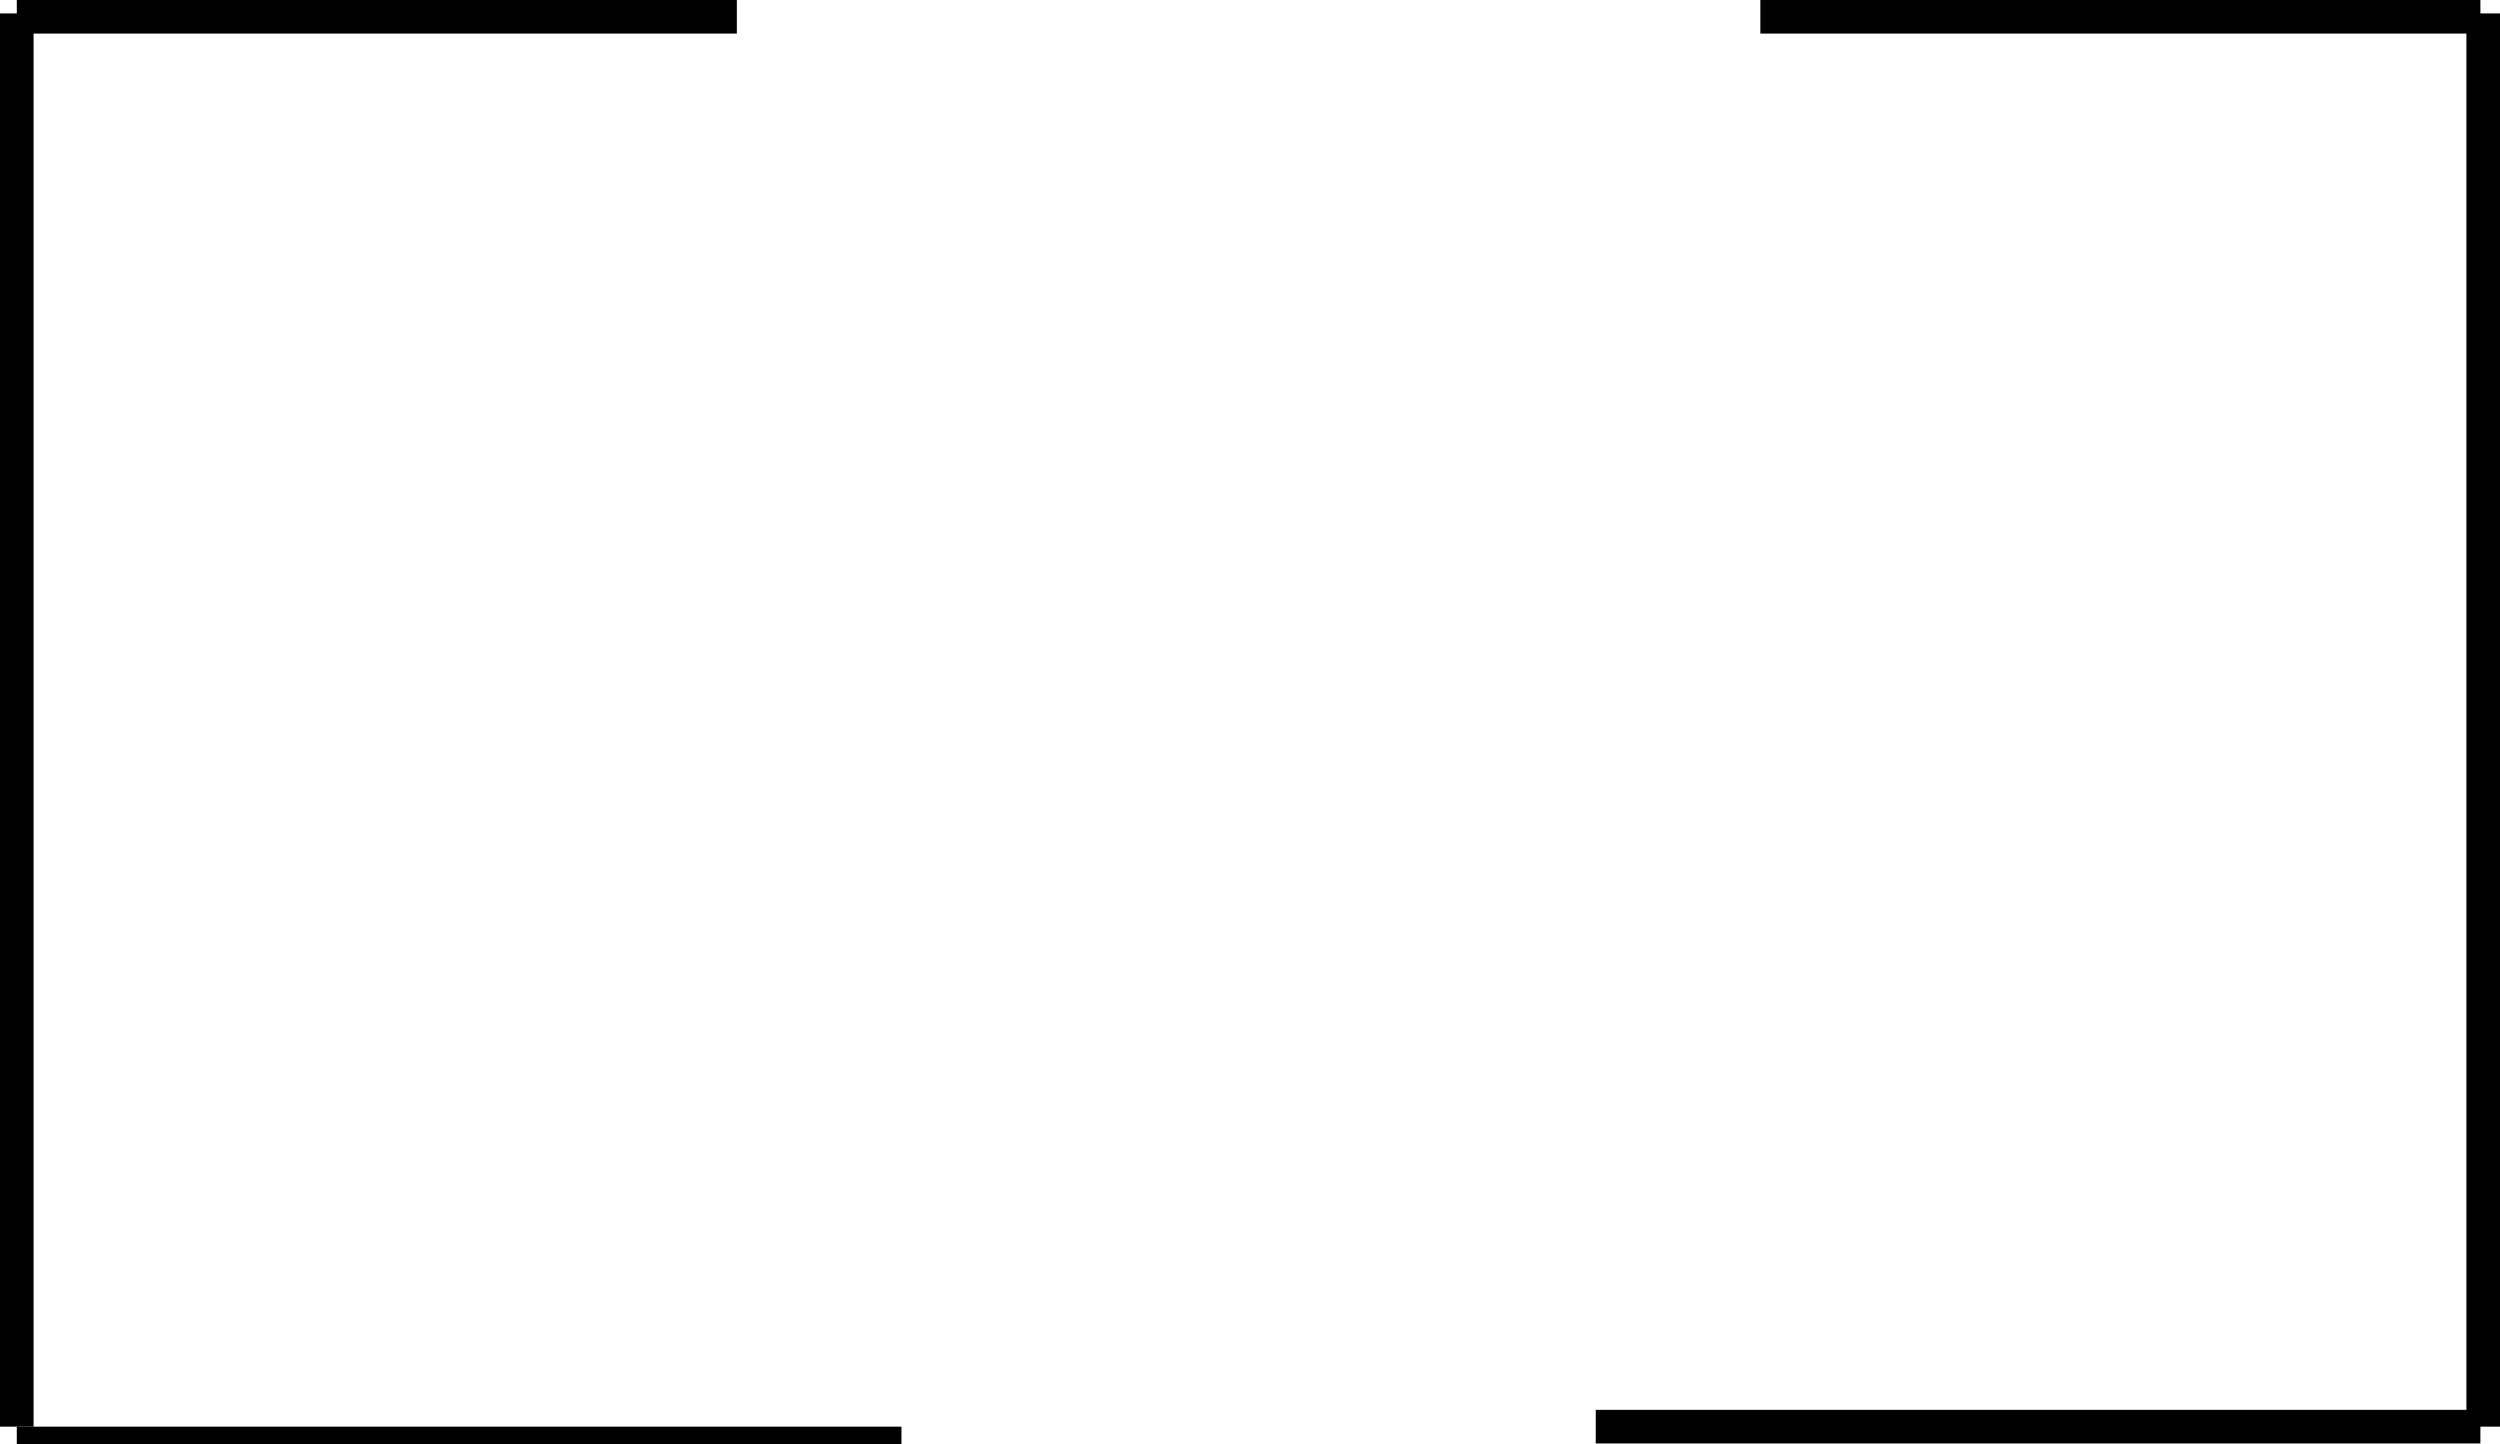
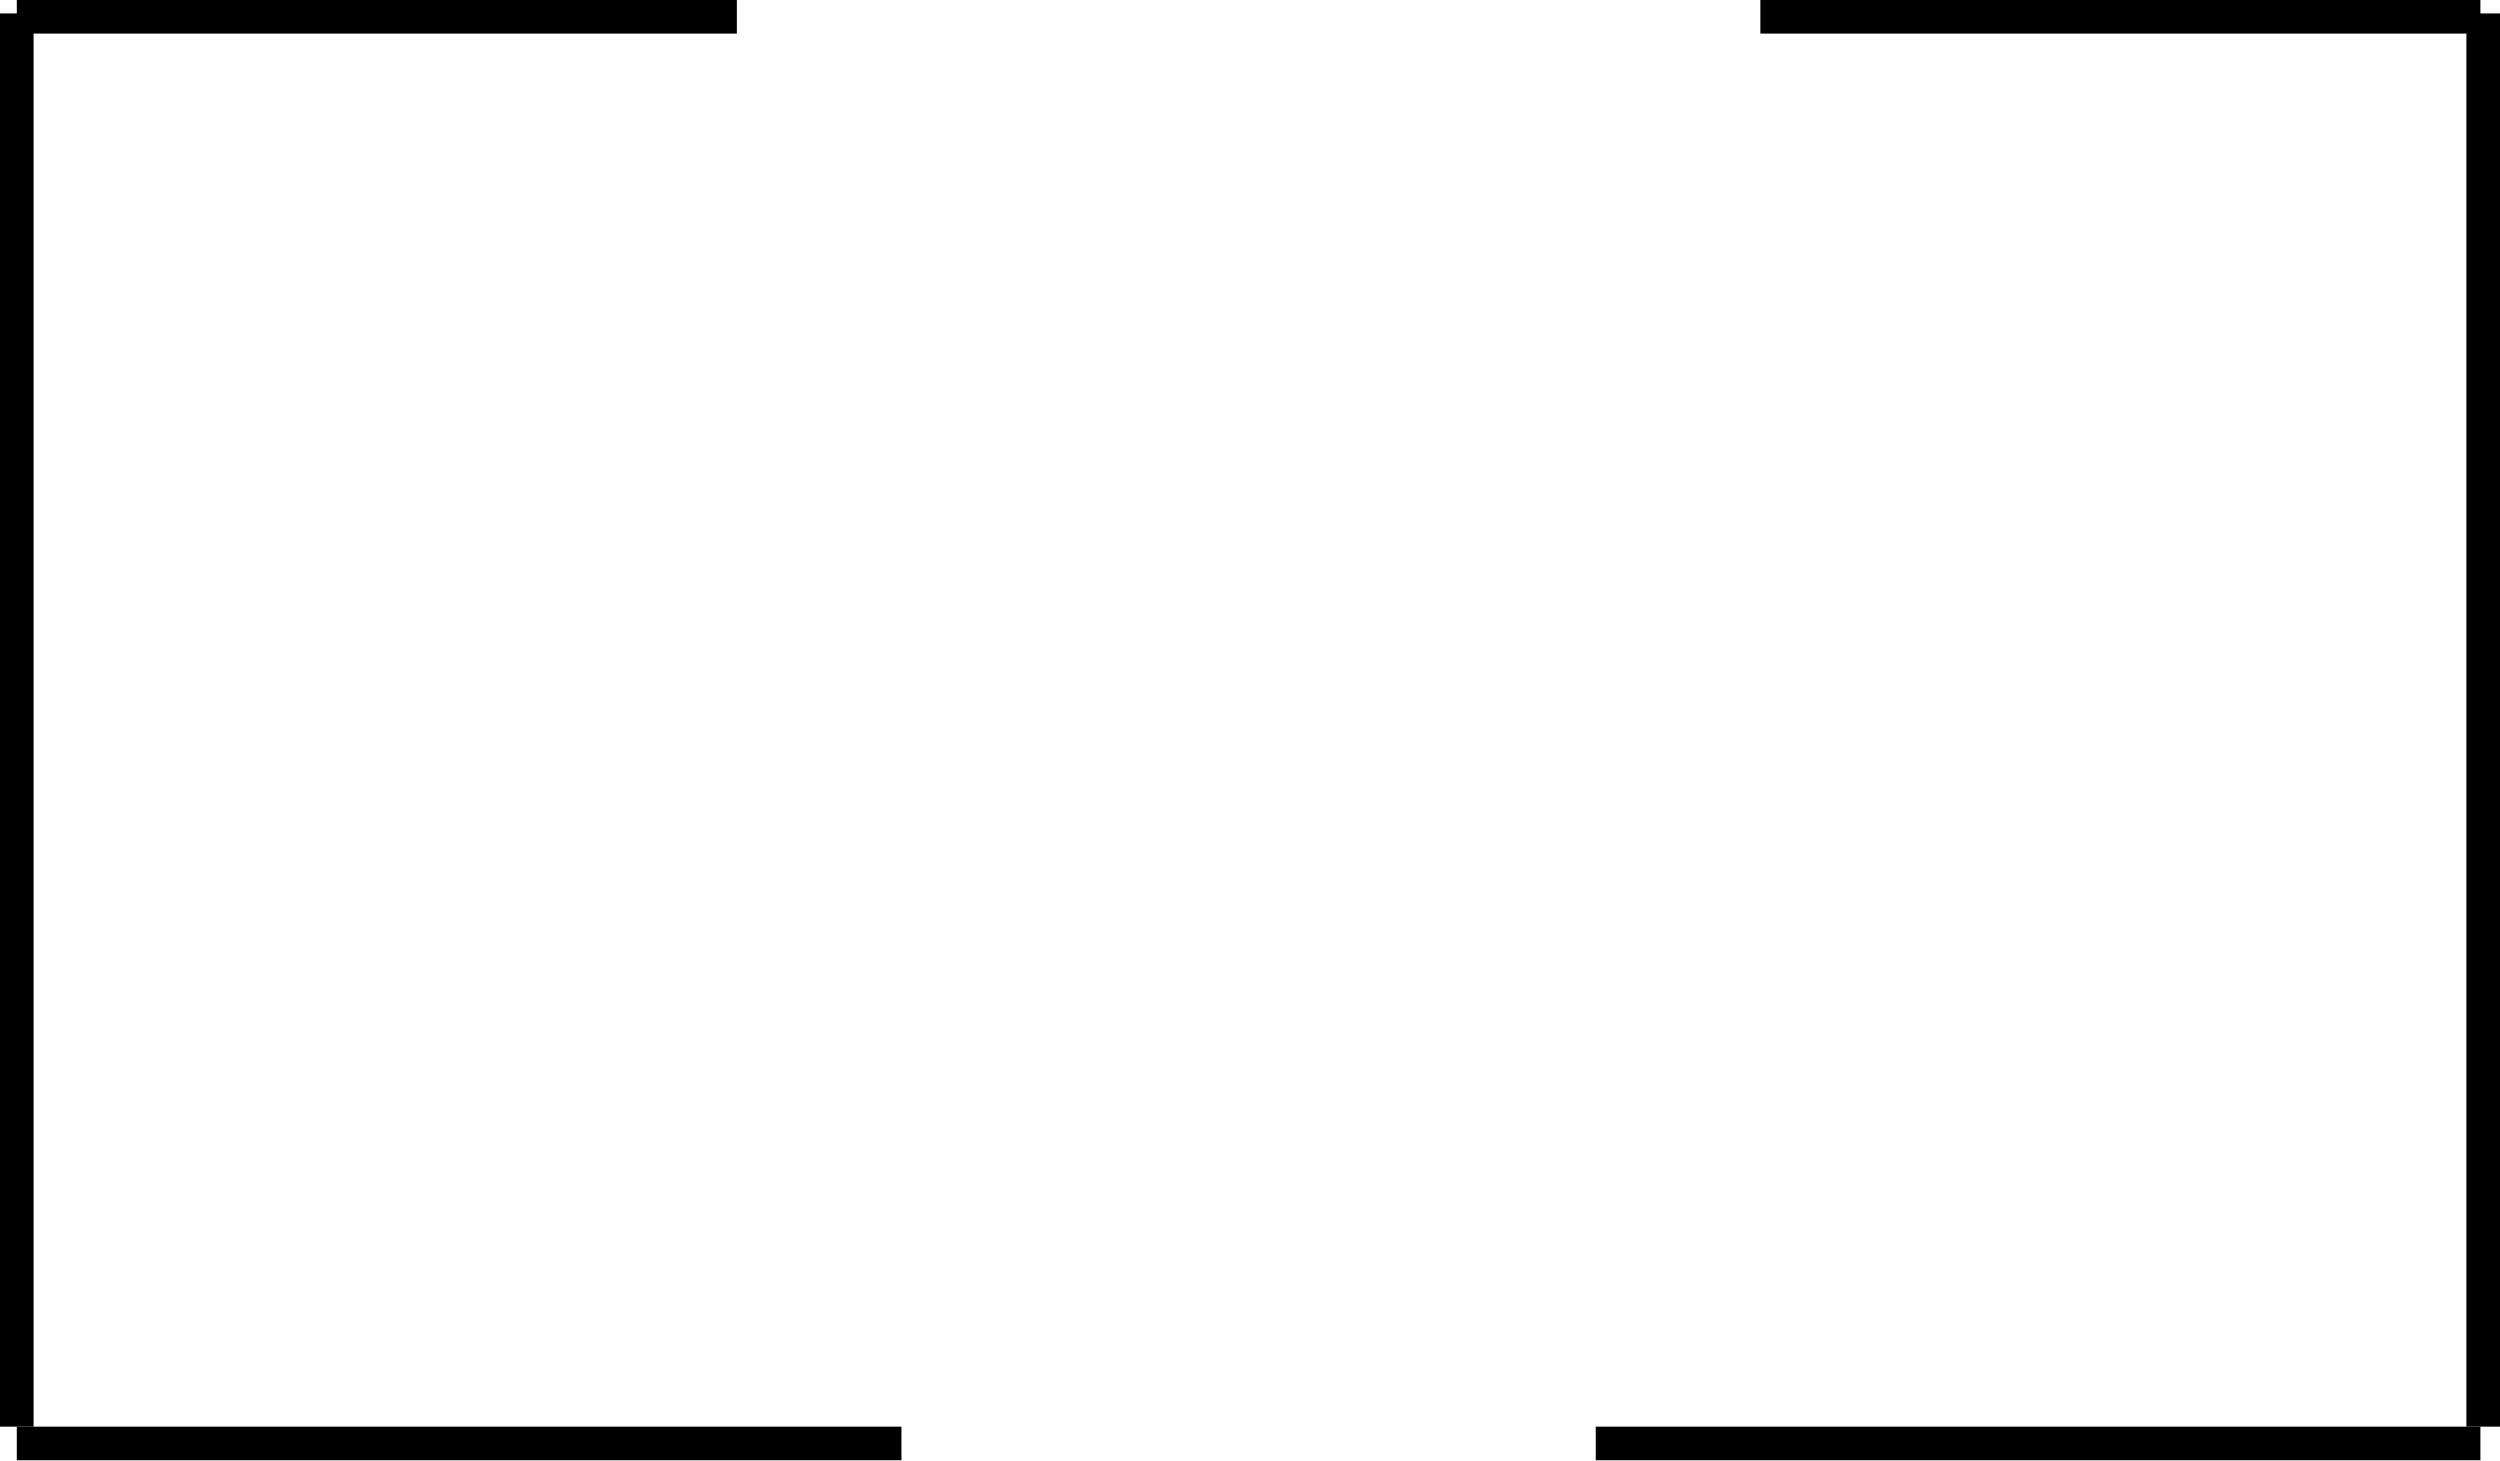
- <svg xmlns="http://www.w3.org/2000/svg" version="1.1" id="Layer_1" x="0px" y="0px" viewBox="-512 174.9 446.5 257.8" style="enable-background:new -512 174.9 446.5 257.8;" xml:space="preserve">
+ <svg xmlns="http://www.w3.org/2000/svg" version="1.1" id="Layer_1" x="0px" y="0px" viewBox="-256 151 446.5 260.8" style="enable-background:new -256 151 446.5 260.8;" xml:space="preserve">
  <style type="text/css">
	.st0{fill:none;stroke:#000000;stroke-width:6;stroke-miterlimit:10;}
</style>
-   <line class="st0" x1="-68.5" y1="177.3" x2="-68.5" y2="429.7" />
-   <line class="st0" x1="-509" y1="177.3" x2="-509" y2="429.7" />
-   <line class="st0" x1="-197.6" y1="177.9" x2="-69" y2="177.9" />
-   <line class="st0" x1="-69" y1="429.7" x2="-227" y2="429.7" />
-   <line class="st0" x1="-380.4" y1="177.9" x2="-509" y2="177.9" />
-   <line class="st0" x1="-351" y1="432.7" x2="-509" y2="432.7" />
+   <line class="st0" x1="187.5" y1="153.4" x2="187.5" y2="405.8" />
+   <line class="st0" x1="-253" y1="153.4" x2="-253" y2="405.8" />
+   <line class="st0" x1="58.4" y1="154" x2="187" y2="154" />
+   <line class="st0" x1="187" y1="408.8" x2="29" y2="408.8" />
+   <line class="st0" x1="-124.4" y1="154" x2="-253" y2="154" />
+   <line class="st0" x1="-95" y1="408.8" x2="-253" y2="408.8" />
</svg>
